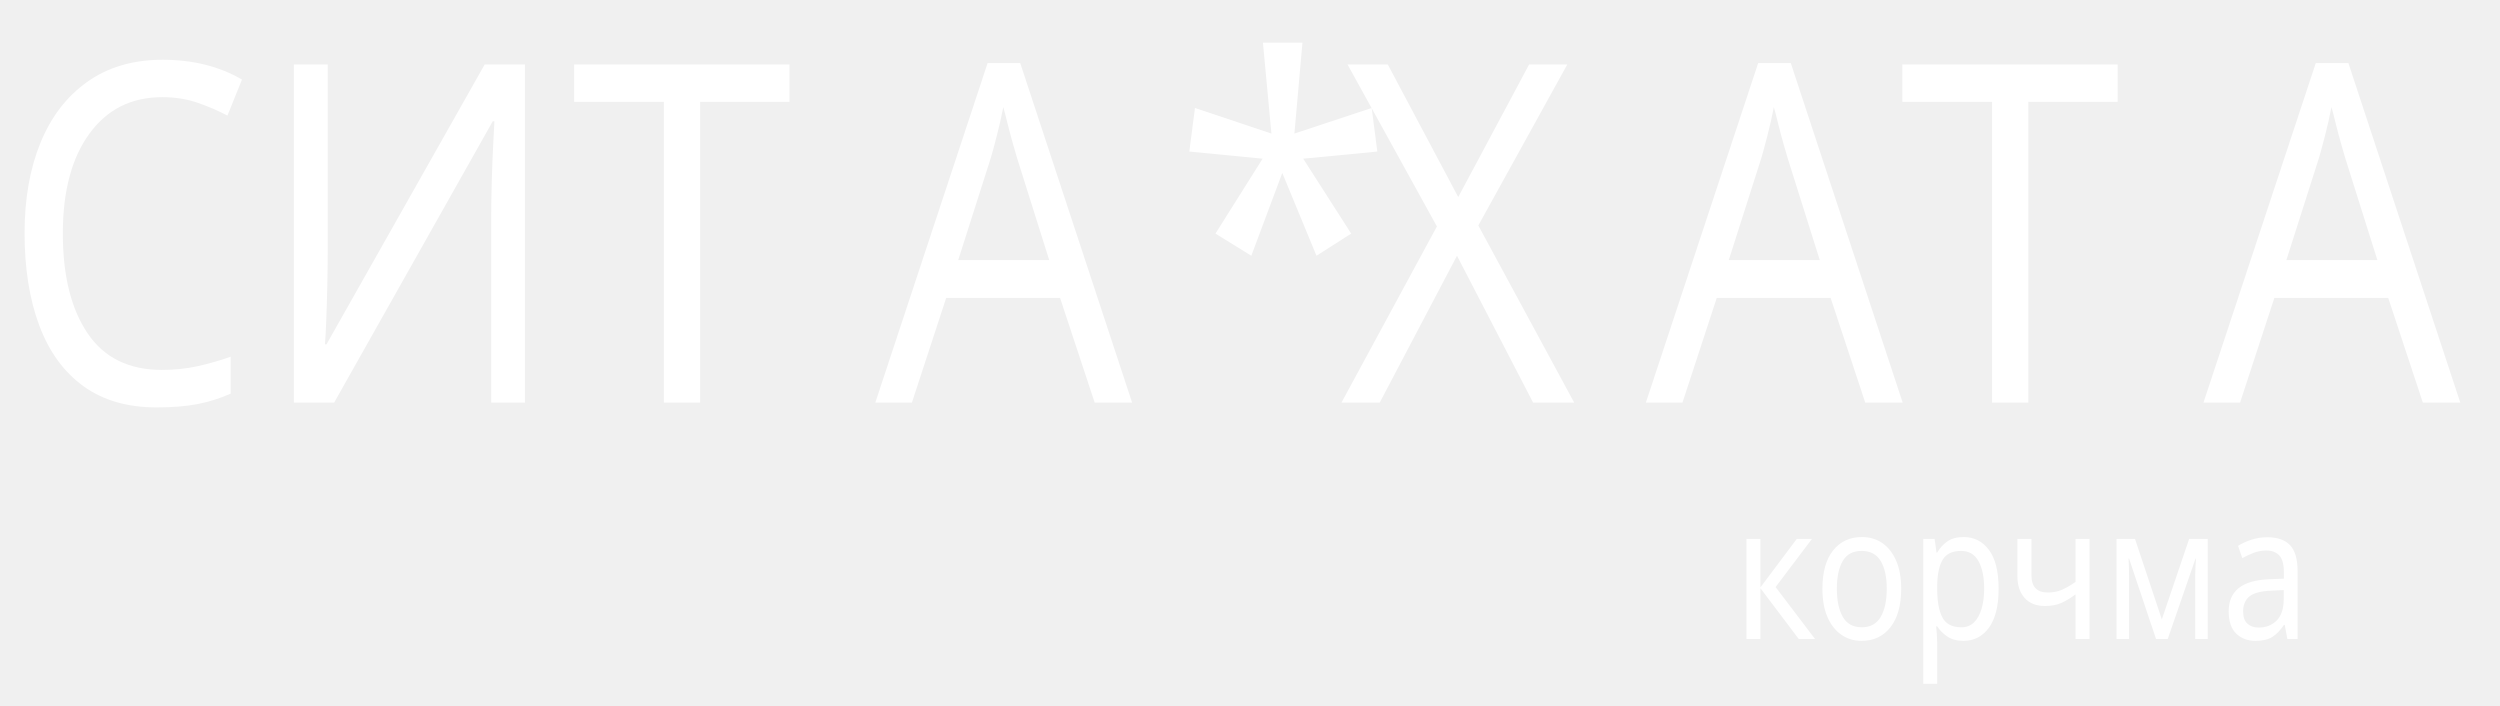
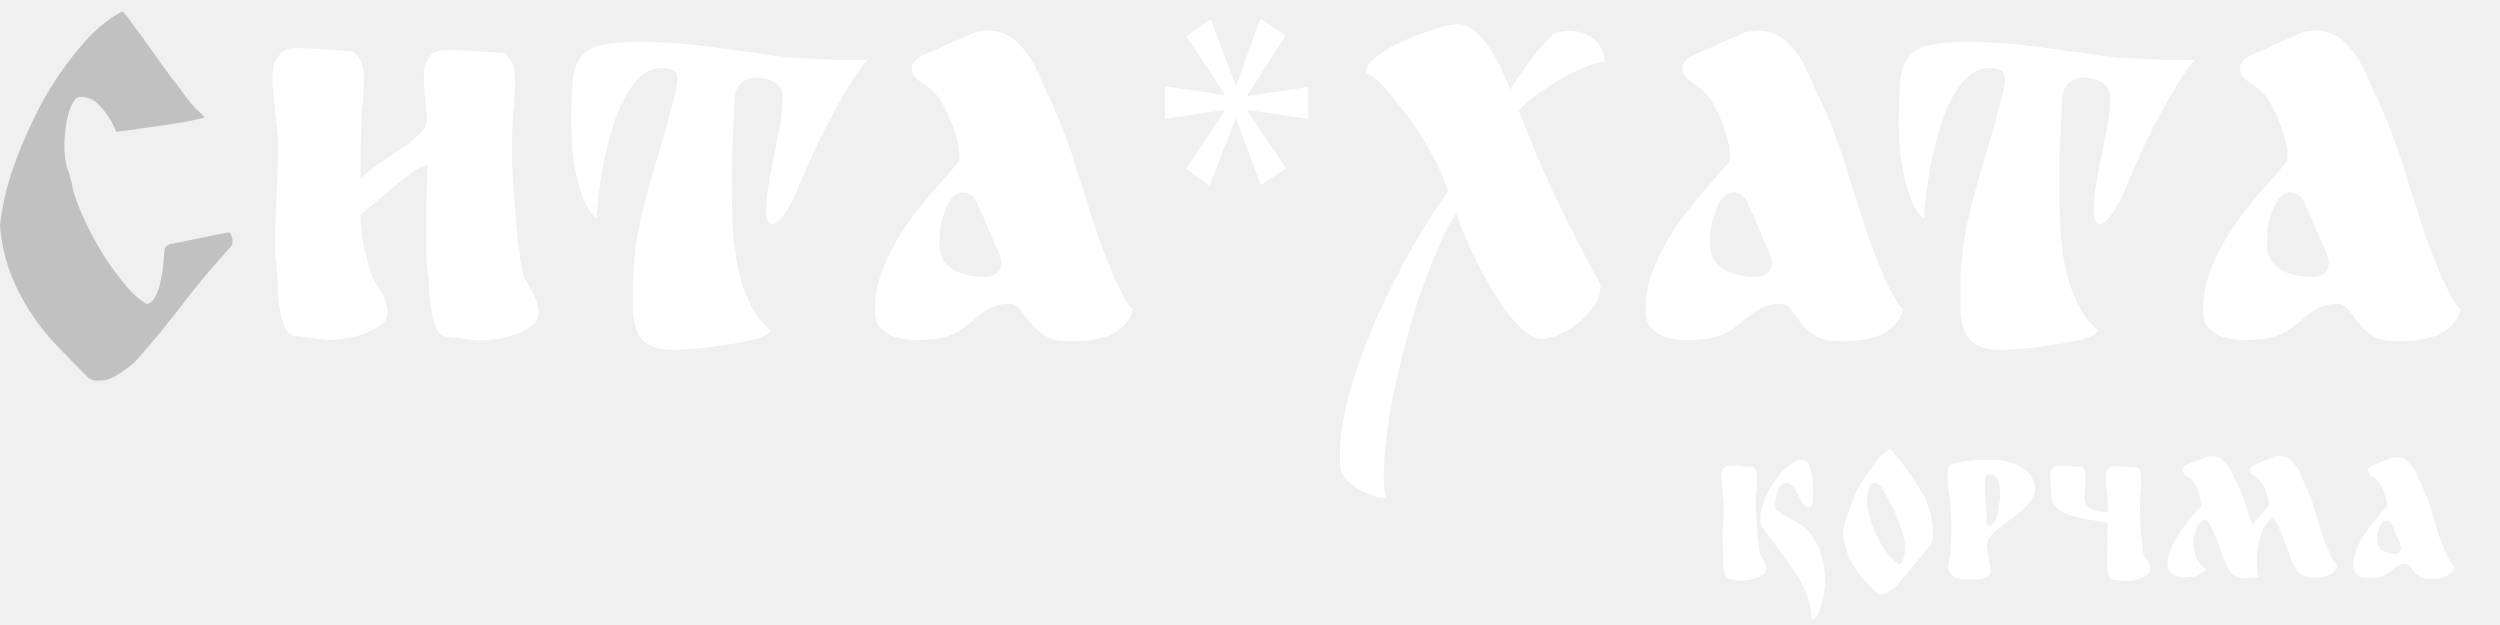
- <svg xmlns="http://www.w3.org/2000/svg" viewBox="0 0 400 112.84">
+ <svg xmlns="http://www.w3.org/2000/svg" version="1.1" id="layer_1" x="0px" y="0px" viewBox="0 0 400 100" style="enable-background:new 0 0 400 100; background-color:#D3221C" xml:space="preserve">
+   <style type="text/css">
+ 		.st0{fill:#fff;}
+ 	</style>
  <defs>
-     <style>.cls-1{font-size:75.78px;}.cls-1,.cls-6{fill:#fff;font-family:Yakutovych, Yakutovych;}.cls-2{letter-spacing:-0.08em;}.cls-3{font-family:MyriadPro-Regular, Myriad Pro;}.cls-4{letter-spacing:-0.11em;}.cls-5{letter-spacing:-0.08em;}.cls-6{font-size:29.87px;}</style>
+     <clipPath id="S">
+       <path class="st0 logo__s" d="M11.6,29.9c0.3,1.5,0.9,3.1,1.8,5c0.8,1.8,1.8,3.7,2.9,5.5c1.1,1.8,2.3,3.4,3.5,4.9c1.2,1.5,2.4,2.6,3.6,3.3    c0.5,0,1-0.3,1.3-0.9c0.4-0.6,0.7-1.4,0.9-2.3c0.2-0.9,0.4-1.8,0.5-2.8c0.1-1,0.1-1.7,0.2-2.3c0-0.6,0.2-0.9,0.6-1.1    c0.3-0.2,0.6-0.2,0.6-0.2l8.9-1.8c0.3,0,0.5,0.1,0.6,0.4c0.1,0.3,0.2,0.6,0.2,0.9c0,0.5-0.1,0.8-0.3,1c-2.7,3-5.3,6-7.7,9.2    c-2.4,3.1-4.9,6.2-7.6,9.2c-0.8,0.7-1.7,1.4-2.7,2c-1,0.7-2,1-3,1c-0.4,0-0.8,0-1.1-0.1c-0.3-0.1-0.7-0.3-1-0.7    c-1.7-1.7-3.3-3.3-4.9-5c-1.6-1.7-3-3.5-4.2-5.4c-1.2-1.9-2.3-4-3.1-6.2c-0.8-2.2-1.4-4.7-1.6-7.4c0.3-2.9,1-6.1,2.2-9.5    c1.2-3.4,2.7-6.7,4.4-10c1.8-3.2,3.8-6.2,6-8.8c2.2-2.7,4.5-4.7,7-6c0,0,0.3,0.3,0.8,0.9c0.5,0.7,1.1,1.6,1.9,2.6    c0.8,1.1,1.6,2.2,2.5,3.5c0.9,1.3,1.8,2.5,2.7,3.7c0.9,1.2,1.7,2.2,2.4,3.2c0.7,0.9,1.3,1.6,1.7,1.9c0.2,0.2,0.4,0.4,0.6,0.6    c0.2,0.2,0.4,0.4,0.6,0.6c-2.4,0.6-4.7,1-7.1,1.3c-2.3,0.3-4.7,0.7-7.1,1c-0.6-1.5-1.4-2.8-2.4-3.9c-1-1.2-2-1.7-3.2-1.7    c-0.5,0-0.9,0.2-1.2,0.7c-0.3,0.5-0.6,1.1-0.8,1.8c-0.2,0.8-0.4,1.6-0.5,2.5c-0.1,0.9-0.2,1.9-0.2,2.8c0,1.2,0.1,2.3,0.4,3.4    C11.1,27.8,11.4,28.9,11.6,29.9z" />
+     </clipPath>
  </defs>
-   <g id="Слой_2" data-name="Слой 2">
-     <g id="Слой_1-2" data-name="Слой 1">
-       <text class="cls-1" transform="translate(0 64.42) scale(0.85 1)">СИ<tspan class="cls-2" x="107.31" y="0">Т</tspan>
-         <tspan x="164.76" y="0">А</tspan>
-         <tspan class="cls-3" x="220.76" y="0">*</tspan>
-         <tspan x="252.21" y="0">Х</tspan>
-         <tspan class="cls-4" x="309.81" y="0">А</tspan>
-         <tspan class="cls-5" x="357.32" y="0">Т</tspan>
-         <tspan x="414.77" y="0">А</tspan>
-       </text>
-       <text class="cls-6" transform="translate(277.27 102.24) scale(0.85 1)">корчма</text>
+   <g>
+     <g clip-path="url(#S)">
+       <rect class="logo__s" x="0" y="0" width="100%" height="100%" fill="#c1c1c1" />
    </g>
+     <path class="st0 logo__y" d="M68.2,40.6c0-0.7,0-1.7,0-3c0-1.3,0-2.6,0-4.1c0-1.4,0.1-2.8,0.1-4.1c0-1.3,0.1-2.3,0.1-3    c-0.6,0.1-1.3,0.4-2.1,0.9c-0.8,0.6-1.7,1.3-2.7,2.1c-1,0.8-2,1.7-3,2.5c-1,0.9-2,1.7-2.9,2.4c0,1.3,0.1,2.3,0.2,3.1    c0.1,0.8,0.2,1.4,0.3,2c0.1,0.6,0.3,1.1,0.4,1.6c0.1,0.5,0.3,1.1,0.5,1.9c0.1,0.7,0.4,1.3,0.7,1.8c0.3,0.6,0.6,1.1,1,1.6    c0.3,0.5,0.6,1.1,0.8,1.7c0.2,0.6,0.4,1.2,0.4,1.9c0,0.9-0.4,1.7-1.2,2.2c-0.8,0.6-1.8,1-2.8,1.4c-1.1,0.4-2.1,0.6-3.2,0.7    c-1.1,0.1-1.8,0.2-2.2,0.2c-0.1,0-0.4,0-0.9-0.1c-0.5,0-0.9-0.1-1.5-0.2c-0.5,0-1.1-0.1-1.5-0.2c-0.5,0-0.9-0.1-1.1-0.1    c-0.9,0-1.6-0.5-2-1.4c-0.4-0.9-0.7-2-0.9-3.4c-0.2-1.3-0.3-2.8-0.3-4.4c-0.1-1.6-0.2-3-0.4-4.3c0-2.6,0.1-5.2,0.2-7.8    c0.1-1.4,0.1-2.8,0.2-4.2c0-1.4,0.1-2.8,0.1-4.2c0-1,0-1.9-0.1-2.8c-0.1-0.9-0.2-1.9-0.3-2.8c-0.1-1-0.2-2-0.3-3.1    c-0.1-1-0.2-2.1-0.2-3.1c0-1.6,0.4-2.7,1.1-3.5c0.7-0.8,1.7-1.1,2.9-1.1c1.5,0,3,0.1,4.5,0.2c1.5,0.1,3,0.2,4.4,0.3    c0.7,0.6,1.2,1.3,1.4,2c0.2,0.7,0.3,1.5,0.3,2.5c0,0.9,0,1.7-0.1,2.6c0,0.9-0.1,1.8-0.2,2.6c0,0.3-0.1,1-0.1,2c0,1,0,2.1-0.1,3.3    c0,1.2,0,2.2,0,3.3c0,1,0,1.7,0,2c1.3-1.1,2.6-2.1,4-3c1.3-0.9,2.5-1.7,3.5-2.4c1-0.8,1.8-1.5,2.4-2.2c0.6-0.7,0.8-1.5,0.7-2.3    c-0.1-1-0.2-2-0.3-3.1c-0.1-1-0.2-2.1-0.2-3.1c0-1.6,0.4-2.7,1.1-3.5S70.5,8,71.8,8c1.5,0,3,0.1,4.5,0.2c1.5,0.1,3,0.2,4.4,0.3    c0.7,0.6,1.2,1.3,1.4,2c0.2,0.7,0.3,1.5,0.3,2.5c0,0.9,0,1.7-0.1,2.6c0,0.9-0.1,1.8-0.2,2.6c-0.1,1.7-0.2,3.4-0.2,5.1    c0,1.1,0,2.5,0.1,4.3c0.1,1.8,0.2,3.7,0.4,5.6c0.1,1.9,0.3,3.8,0.5,5.6c0.2,1.8,0.4,3.2,0.6,4.2c0.1,0.7,0.3,1.3,0.6,1.8    c0.3,0.6,0.6,1.1,0.9,1.6c0.3,0.5,0.6,1.1,0.8,1.7c0.2,0.6,0.4,1.2,0.4,1.9c0,0.9-0.4,1.7-1.2,2.2c-0.8,0.6-1.8,1-2.8,1.4    c-1.1,0.4-2.1,0.6-3.2,0.7c-1.1,0.1-1.8,0.2-2.2,0.2c-0.1,0-0.4,0-0.9-0.1c-0.5,0-0.9-0.1-1.5-0.2c-0.5,0-1.1-0.1-1.5-0.2    c-0.5,0-0.9-0.1-1.1-0.1c-0.9,0-1.6-0.5-2-1.4c-0.4-0.9-0.7-2-0.9-3.4c-0.2-1.3-0.3-2.8-0.3-4.4C68.4,43.4,68.3,41.9,68.2,40.6z" />
+     <path class="st0 logo__t" d="M101.3,45c0-2.1,0.2-4.1,0.5-6.2c0.3-2.1,0.8-4.1,1.3-6.2c0.5-2,1.1-4.1,1.7-6.1c0.6-2,1.2-4.1,1.8-6.1    c0.2-0.6,0.4-1.3,0.5-2c0.2-0.7,0.4-1.5,0.6-2.2c0.2-0.7,0.4-1.4,0.5-2c0.1-0.6,0.2-1.1,0.2-1.4c0-0.9-0.3-1.5-0.8-1.6    c-0.5-0.2-1.1-0.3-1.8-0.3c-1.3,0-2.4,0.5-3.5,1.5c-1,1-1.9,2.3-2.7,3.9c-0.8,1.6-1.4,3.3-1.9,5.2c-0.5,1.9-1,3.7-1.3,5.5    c-0.3,1.8-0.6,3.4-0.7,4.9c-0.2,1.4-0.2,2.5-0.2,3.1c-1-0.8-1.7-2-2.3-3.5c-0.5-1.5-0.9-3-1.2-4.6c-0.3-1.5-0.4-3-0.5-4.2    c0-1.3-0.1-2.1-0.1-2.5c0-2.8,0.1-5,0.2-6.8c0.1-1.7,0.5-3.1,1.2-4.1c0.7-1,1.7-1.7,3.2-2c1.4-0.4,3.5-0.6,6.1-0.6    c4,0,7.8,0.3,11.6,0.8c3.7,0.5,7.5,1,11.5,1.6c0.8,0.1,1.8,0.2,3,0.2c1.2,0.1,2.4,0.1,3.7,0.2c1.3,0.1,2.5,0.1,3.7,0.1    c1.2,0,2.2,0,3.1,0c-1,1.2-2,2.7-3.1,4.5c-1.1,1.8-2.1,3.7-3.1,5.6c-1,1.9-2,3.9-2.8,5.8c-0.9,1.9-1.6,3.6-2.2,5.1    c-0.3,0.6-0.5,1.2-0.9,1.8c-0.3,0.6-0.7,1.2-1,1.7c-0.3,0.5-0.7,0.9-1,1.2c-0.3,0.3-0.6,0.5-0.9,0.5c-0.5,0-0.8-0.2-0.9-0.6    c-0.1-0.4-0.2-0.8-0.2-1.2c0-1.5,0.1-3.1,0.4-4.6c0.3-1.6,0.5-3.1,0.9-4.7c0.3-1.5,0.6-3.1,0.9-4.6c0.3-1.5,0.4-3.1,0.4-4.6    c0-0.6-0.1-1.1-0.4-1.5c-0.3-0.4-0.6-0.7-1-0.9c-0.4-0.2-0.8-0.4-1.3-0.5c-0.5-0.1-0.9-0.2-1.4-0.2c-0.8,0-1.6,0.2-2.3,0.7    c-0.7,0.5-1.1,1.3-1.2,2.4c-0.1,1.4-0.2,2.7-0.2,3.9c-0.1,1.2-0.1,2.3-0.2,3.3c0,1.1-0.1,2.1-0.1,3.2c0,1.1,0,2.3,0,3.6    c0,1.8,0,3.8,0.1,6c0.1,2.2,0.3,4.3,0.7,6.5c0.4,2.2,1,4.2,1.9,6.1c0.8,1.9,2,3.4,3.4,4.7c0,0.3-0.3,0.6-0.9,0.9    c-0.6,0.3-1.4,0.6-2.4,0.8c-1,0.2-2,0.4-3.2,0.6c-1.2,0.2-2.3,0.3-3.4,0.5c-1.1,0.1-2.1,0.2-3.1,0.3c-0.9,0-1.6,0.1-2,0.1    c-1.7,0-3-0.2-3.9-0.6c-0.9-0.4-1.7-1-2.1-1.9c-0.5-0.9-0.8-2-0.9-3.4C101.3,48.7,101.3,47,101.3,45z" />
+     <path class="st0 logo__a" d="M155.7,5.3c0.1,0,0.3-0.1,0.5-0.2c0.2,0,0.5-0.1,0.8-0.1c0.3,0,0.5,0,0.7-0.1c0.2,0,0.4,0,0.5,0    c1.4,0,2.6,0.4,3.6,1.1c1,0.7,1.9,1.7,2.7,2.8c0.8,1.1,1.4,2.4,2,3.8s1.2,2.7,1.8,3.9c0.8,1.8,1.6,3.6,2.2,5.4    c0.7,1.8,1.3,3.7,1.9,5.6c0.6,1.9,1.2,3.8,1.8,5.7c0.6,1.9,1.2,3.8,1.9,5.7c0.3,0.9,0.7,1.9,1.2,3.1c0.5,1.2,0.9,2.3,1.4,3.3    c0.5,1,1,1.9,1.4,2.7c0.5,0.8,0.8,1.3,1.2,1.5c-0.4,1.3-1,2.2-1.8,2.9c-0.8,0.7-1.7,1.2-2.7,1.5c-1,0.3-2,0.5-3,0.6    c-1,0.1-1.9,0.1-2.6,0.1c-1.7,0-3.1-0.3-4-0.9c-1-0.6-1.7-1.3-2.4-2.1c-0.6-0.8-1.1-1.5-1.6-2.1c-0.5-0.6-1-0.9-1.7-0.9    c-1,0-1.8,0.2-2.6,0.5c-0.7,0.3-1.4,0.7-2.1,1.3c-0.6,0.5-1.3,1-2,1.6c-0.7,0.5-1.4,1-2.2,1.4c-0.9,0.4-1.8,0.7-2.8,0.8    c-1,0.1-2,0.2-3,0.2c-0.8,0-1.6,0-2.4-0.2c-0.8-0.1-1.5-0.3-2.2-0.7c-0.6-0.4-1.2-0.8-1.6-1.4c-0.4-0.6-0.6-1.4-0.6-2.5    c0-2.2,0.4-4.4,1.2-6.4c0.8-2.1,1.8-4,3-5.9c1.2-1.9,2.5-3.6,3.9-5.3c1.4-1.7,2.8-3.2,4.1-4.7c0.3-0.4,0.6-0.8,0.9-1.1    c0.3-0.3,0.4-0.8,0.4-1.5c0-0.8-0.2-1.7-0.5-2.8c-0.3-1.1-0.7-2.1-1.1-3.1c-0.4-1-0.9-1.8-1.3-2.6c-0.5-0.7-0.8-1.2-1.1-1.3    c-0.2-0.4-0.5-0.7-0.9-0.9c-0.4-0.3-0.8-0.5-1.2-0.8s-0.7-0.6-1-0.9c-0.3-0.3-0.5-0.7-0.5-1.3c0-0.6,0.2-1,0.5-1.3    c0.3-0.3,0.7-0.6,1.1-0.8L155.7,5.3z M150.3,39c0,1.1,0.2,2,0.7,2.7c0.5,0.7,1.1,1.2,1.8,1.6c0.7,0.4,1.5,0.6,2.4,0.8    c0.9,0.1,1.7,0.2,2.4,0.2c0.8,0,1.4-0.2,1.9-0.6c0.5-0.4,0.7-1,0.7-1.8c0-0.3-0.1-0.6-0.2-0.9c-0.1-0.4-0.2-0.7-0.4-1    c-0.1-0.3-0.4-0.8-0.7-1.6c-0.3-0.7-0.6-1.5-1-2.3c-0.3-0.8-0.6-1.6-1-2.3c-0.3-0.7-0.5-1.3-0.7-1.6c-0.3-0.6-0.6-0.9-1-1.1    c-0.4-0.2-0.8-0.3-1.1-0.3c-0.7,0-1.3,0.3-1.8,0.9c-0.5,0.6-0.9,1.4-1.2,2.3c-0.3,0.9-0.6,1.8-0.7,2.7    C150.4,37.6,150.3,38.4,150.3,39z" />
+     <path class="st0 logo__*" d="M205.7,5.7l-6.1,9.5v0.2l9.7-1.5V19l-9.7-1.4v0.2l6.2,9.1l-4.1,2.7L197.8,19h-0.1l-4.2,10.7l-3.7-2.7l6.1-9.2    v-0.2l-9.5,1.4v-5.2l9.5,1.4v-0.2l-6.1-9.2l3.9-2.7l4,10.5h0.1l3.9-10.6L205.7,5.7z" />
+     <path class="st0 logo__h" d="M214.7,75.7c-0.1-0.1-0.1-0.3-0.2-0.6c0-0.3,0-0.6-0.1-1c0-0.4,0-0.7,0-1c0-0.3,0-0.5,0-0.6    c0-2,0.3-4.3,0.8-6.7c0.5-2.5,1.3-5,2.2-7.6c0.9-2.6,1.9-5.2,3.1-7.8c1.2-2.6,2.4-5.2,3.7-7.6c1.3-2.4,2.6-4.7,3.9-6.8    c1.3-2.1,2.5-3.9,3.6-5.4c-0.5-1.6-1.3-3.5-2.4-5.6c-1.2-2.1-2.4-4.1-3.8-6s-2.7-3.5-3.9-4.9c-1.2-1.4-2.2-2.1-2.9-2.3    c0,0-0.1-0.1-0.1-0.2c0-0.2,0-0.3,0-0.3c0-0.5,0.3-1,0.9-1.6c0.6-0.6,1.4-1.1,2.3-1.7c0.9-0.6,2-1.1,3.1-1.6    c1.1-0.5,2.2-0.9,3.3-1.3s2-0.7,2.9-0.9c0.9-0.2,1.5-0.3,2-0.3c1.2,0,2.2,0.5,3.2,1.4c1,0.9,1.8,1.9,2.5,3.1    c0.7,1.2,1.3,2.3,1.8,3.5c0.5,1.2,0.9,2,1.1,2.5c0.4-0.8,0.8-1.5,1.4-2.3c0.5-0.8,1.1-1.6,1.6-2.3s1.2-1.5,1.8-2.2    c0.6-0.7,1.2-1.3,1.7-1.8c0.3-0.4,0.8-0.6,1.4-0.7c0.6-0.1,1.1-0.2,1.5-0.2c0.5,0,1,0.1,1.6,0.2c0.6,0.2,1.2,0.4,1.8,0.8    c0.6,0.4,1.1,0.8,1.5,1.5c0.4,0.6,0.7,1.4,0.8,2.4c-0.7,0.1-1.7,0.3-2.9,0.8c-1.2,0.5-2.5,1.1-3.9,1.9c-1.4,0.8-2.7,1.6-3.9,2.5    c-1.3,0.9-2.3,1.8-3.1,2.7c0.8,2.1,1.8,4.4,2.8,7c1.1,2.5,2.2,5,3.4,7.5s2.4,4.9,3.6,7.2c1.2,2.3,2.3,4.4,3.3,6.2    c0,1.2-0.3,2.2-1,3.3c-0.7,1-1.5,1.9-2.5,2.7c-1,0.8-2,1.4-3.1,1.9c-1.1,0.5-2,0.7-2.8,0.7c-1,0-2-0.5-3-1.4c-1-0.9-2-2-3-3.4    c-1-1.4-1.9-2.9-2.8-4.5c-0.9-1.6-1.7-3.2-2.4-4.7s-1.3-2.8-1.7-3.9c-0.5-1.1-0.7-1.8-0.8-2.2c-0.9,1.3-1.8,3-2.7,5.1    c-0.9,2.1-1.8,4.3-2.7,6.8c-0.9,2.5-1.7,5.1-2.4,7.8c-0.8,2.8-1.4,5.5-2,8.1c-0.6,2.7-1,5.2-1.3,7.6c-0.3,2.4-0.5,4.5-0.5,6.3    c0,1.6,0.1,2.9,0.4,3.9c-0.4,0-1-0.1-1.7-0.3c-0.7-0.2-1.4-0.5-2.1-0.8c-0.7-0.4-1.4-0.8-2-1.3C215.4,76.7,215,76.2,214.7,75.7z" />
+     <path class="st0 logo__2a" d="M278.9,5.3c0.1,0,0.3-0.1,0.5-0.2c0.2,0,0.5-0.1,0.8-0.1c0.3,0,0.5,0,0.7-0.1c0.2,0,0.4,0,0.5,0    c1.4,0,2.6,0.4,3.6,1.1c1,0.7,1.9,1.7,2.7,2.8s1.4,2.4,2,3.8c0.6,1.4,1.2,2.7,1.8,3.9c0.8,1.8,1.6,3.6,2.2,5.4    c0.7,1.8,1.3,3.7,1.9,5.6c0.6,1.9,1.2,3.8,1.8,5.7c0.6,1.9,1.2,3.8,1.9,5.7c0.3,0.9,0.7,1.9,1.2,3.1c0.5,1.2,0.9,2.3,1.4,3.3    c0.5,1,1,1.9,1.4,2.7c0.5,0.8,0.8,1.3,1.2,1.5c-0.4,1.3-1,2.2-1.8,2.9c-0.8,0.7-1.7,1.2-2.7,1.5c-1,0.3-2,0.5-3,0.6    c-1,0.1-1.9,0.1-2.6,0.1c-1.7,0-3.1-0.3-4-0.9c-1-0.6-1.7-1.3-2.3-2.1c-0.6-0.8-1.1-1.5-1.6-2.1c-0.5-0.6-1-0.9-1.7-0.9    c-1,0-1.8,0.2-2.6,0.5c-0.7,0.3-1.4,0.7-2.1,1.3c-0.6,0.5-1.3,1-2,1.6c-0.7,0.5-1.4,1-2.2,1.4c-0.9,0.4-1.8,0.7-2.8,0.8    c-1,0.1-2,0.2-3,0.2c-0.8,0-1.6,0-2.4-0.2c-0.8-0.1-1.5-0.3-2.2-0.7c-0.6-0.4-1.2-0.8-1.6-1.4c-0.4-0.6-0.6-1.4-0.6-2.5    c0-2.2,0.4-4.4,1.2-6.4c0.8-2.1,1.8-4,3-5.9c1.2-1.9,2.5-3.6,3.9-5.3c1.4-1.7,2.8-3.2,4.1-4.7c0.3-0.4,0.6-0.8,0.9-1.1    c0.3-0.3,0.4-0.8,0.4-1.5c0-0.8-0.2-1.7-0.5-2.8s-0.7-2.1-1.1-3.1c-0.4-1-0.9-1.8-1.3-2.6c-0.5-0.7-0.8-1.2-1.1-1.3    c-0.2-0.4-0.5-0.7-0.9-0.9c-0.4-0.3-0.8-0.5-1.2-0.8c-0.4-0.3-0.7-0.6-1-0.9c-0.3-0.3-0.5-0.7-0.5-1.3c0-0.6,0.2-1,0.5-1.3    c0.3-0.3,0.7-0.6,1.1-0.8L278.9,5.3z M273.6,39c0,1.1,0.2,2,0.7,2.7c0.5,0.7,1.1,1.2,1.8,1.6c0.7,0.4,1.5,0.6,2.4,0.8    c0.9,0.1,1.7,0.2,2.4,0.2c0.8,0,1.4-0.2,1.9-0.6c0.5-0.4,0.7-1,0.7-1.8c0-0.3-0.1-0.6-0.2-0.9c-0.1-0.4-0.2-0.7-0.4-1    c-0.1-0.3-0.4-0.8-0.7-1.6c-0.3-0.7-0.6-1.5-1-2.3c-0.3-0.8-0.6-1.6-1-2.3c-0.3-0.7-0.5-1.3-0.7-1.6c-0.3-0.6-0.6-0.9-1-1.1    c-0.4-0.2-0.8-0.3-1.1-0.3c-0.7,0-1.3,0.3-1.8,0.9c-0.5,0.6-0.9,1.4-1.2,2.3c-0.3,0.9-0.6,1.8-0.7,2.7    C273.6,37.6,273.6,38.4,273.6,39z" />
+     <path class="st0 logo__2t" d="M313.7,45c0-2.1,0.2-4.1,0.5-6.2c0.3-2.1,0.8-4.1,1.3-6.2c0.5-2,1.1-4.1,1.7-6.1c0.6-2,1.2-4.1,1.8-6.1    c0.2-0.6,0.4-1.3,0.5-2c0.2-0.7,0.4-1.5,0.6-2.2c0.2-0.7,0.4-1.4,0.5-2c0.1-0.6,0.2-1.1,0.2-1.4c0-0.9-0.3-1.5-0.8-1.6    c-0.5-0.2-1.1-0.3-1.8-0.3c-1.3,0-2.4,0.5-3.5,1.5c-1,1-1.9,2.3-2.7,3.9c-0.8,1.6-1.4,3.3-1.9,5.2c-0.5,1.9-1,3.7-1.3,5.5    c-0.3,1.8-0.6,3.4-0.7,4.9c-0.2,1.4-0.2,2.5-0.2,3.1c-1-0.8-1.8-2-2.3-3.5c-0.5-1.5-0.9-3-1.2-4.6c-0.3-1.5-0.4-3-0.5-4.2    c0-1.3-0.1-2.1-0.1-2.5c0-2.8,0.1-5,0.2-6.8s0.5-3.1,1.2-4.1c0.7-1,1.7-1.7,3.2-2s3.5-0.6,6.1-0.6c4,0,7.8,0.3,11.6,0.8    c3.7,0.5,7.5,1,11.5,1.6c0.8,0.1,1.8,0.2,3,0.2c1.2,0.1,2.4,0.1,3.7,0.2c1.3,0.1,2.5,0.1,3.7,0.1c1.2,0,2.2,0,3.1,0    c-1,1.2-2,2.7-3.1,4.5s-2.1,3.7-3.1,5.6c-1,1.9-2,3.9-2.8,5.8c-0.9,1.9-1.6,3.6-2.2,5.1c-0.3,0.6-0.5,1.2-0.9,1.8    c-0.3,0.6-0.7,1.2-1,1.7c-0.3,0.5-0.7,0.9-1,1.2s-0.6,0.5-0.9,0.5c-0.5,0-0.8-0.2-0.9-0.6c-0.1-0.4-0.2-0.8-0.2-1.2    c0-1.5,0.1-3.1,0.4-4.6c0.3-1.6,0.5-3.1,0.9-4.7c0.3-1.5,0.6-3.1,0.9-4.6c0.3-1.5,0.4-3.1,0.4-4.6c0-0.6-0.1-1.1-0.4-1.5    s-0.6-0.7-1-0.9c-0.4-0.2-0.8-0.4-1.3-0.5c-0.5-0.1-0.9-0.2-1.4-0.2c-0.8,0-1.6,0.2-2.3,0.7c-0.7,0.5-1.1,1.3-1.2,2.4    c-0.1,1.4-0.2,2.7-0.2,3.9c-0.1,1.2-0.1,2.3-0.2,3.3s-0.1,2.1-0.1,3.2c0,1.1,0,2.3,0,3.6c0,1.8,0,3.8,0.1,6    c0.1,2.2,0.3,4.3,0.7,6.5c0.4,2.2,1,4.2,1.9,6.1c0.8,1.9,2,3.4,3.4,4.7c0,0.3-0.3,0.6-0.9,0.9c-0.6,0.3-1.4,0.6-2.4,0.8    c-1,0.2-2,0.4-3.2,0.6c-1.2,0.2-2.3,0.3-3.4,0.5c-1.1,0.1-2.1,0.2-3.1,0.3c-0.9,0-1.6,0.1-2,0.1c-1.7,0-3-0.2-3.9-0.6    c-0.9-0.4-1.7-1-2.1-1.9c-0.5-0.9-0.8-2-0.9-3.4C313.7,48.7,313.7,47,313.7,45z" />
+     <path class="st0 logo__3a" d="M368.1,5.3c0.1,0,0.3-0.1,0.5-0.2c0.2,0,0.5-0.1,0.8-0.1c0.3,0,0.5,0,0.7-0.1c0.2,0,0.4,0,0.5,0    c1.4,0,2.6,0.4,3.6,1.1c1,0.7,1.9,1.7,2.7,2.8s1.4,2.4,2,3.8c0.6,1.4,1.2,2.7,1.8,3.9c0.8,1.8,1.6,3.6,2.2,5.4    c0.7,1.8,1.3,3.7,1.9,5.6c0.6,1.9,1.2,3.8,1.8,5.7c0.6,1.9,1.2,3.8,1.9,5.7c0.3,0.9,0.7,1.9,1.2,3.1c0.5,1.2,0.9,2.3,1.4,3.3    c0.5,1,1,1.9,1.4,2.7c0.5,0.8,0.8,1.3,1.2,1.5c-0.4,1.3-1,2.2-1.8,2.9c-0.8,0.7-1.7,1.2-2.7,1.5c-1,0.3-2,0.5-3,0.6    c-1,0.1-1.9,0.1-2.6,0.1c-1.7,0-3.1-0.3-4-0.9c-1-0.6-1.7-1.3-2.3-2.1c-0.6-0.8-1.1-1.5-1.6-2.1c-0.5-0.6-1-0.9-1.7-0.9    c-1,0-1.8,0.2-2.6,0.5c-0.7,0.3-1.4,0.7-2.1,1.3c-0.6,0.5-1.3,1-2,1.6c-0.7,0.5-1.4,1-2.2,1.4c-0.9,0.4-1.8,0.7-2.8,0.8    c-1,0.1-2,0.2-3,0.2c-0.8,0-1.6,0-2.4-0.2c-0.8-0.1-1.5-0.3-2.2-0.7c-0.6-0.4-1.2-0.8-1.6-1.4c-0.4-0.6-0.6-1.4-0.6-2.5    c0-2.2,0.4-4.4,1.2-6.4c0.8-2.1,1.8-4,3-5.9c1.2-1.9,2.5-3.6,3.9-5.3c1.4-1.7,2.8-3.2,4.1-4.7c0.3-0.4,0.6-0.8,0.9-1.1    c0.3-0.3,0.4-0.8,0.4-1.5c0-0.8-0.2-1.7-0.5-2.8s-0.7-2.1-1.1-3.1c-0.4-1-0.9-1.8-1.3-2.6c-0.5-0.7-0.8-1.2-1.1-1.3    c-0.2-0.4-0.5-0.7-0.9-0.9c-0.4-0.3-0.8-0.5-1.2-0.8c-0.4-0.3-0.7-0.6-1-0.9c-0.3-0.3-0.5-0.7-0.5-1.3c0-0.6,0.2-1,0.5-1.3    c0.3-0.3,0.7-0.6,1.1-0.8L368.1,5.3z M362.7,39c0,1.1,0.2,2,0.7,2.7c0.5,0.7,1.1,1.2,1.8,1.6c0.7,0.4,1.5,0.6,2.4,0.8    c0.9,0.1,1.7,0.2,2.4,0.2c0.8,0,1.4-0.2,1.9-0.6c0.5-0.4,0.7-1,0.7-1.8c0-0.3-0.1-0.6-0.2-0.9c-0.1-0.4-0.2-0.7-0.4-1    c-0.1-0.3-0.4-0.8-0.7-1.6c-0.3-0.7-0.6-1.5-1-2.3c-0.3-0.8-0.6-1.6-1-2.3c-0.3-0.7-0.5-1.3-0.7-1.6c-0.3-0.6-0.6-0.9-1-1.1    c-0.4-0.2-0.8-0.3-1.1-0.3c-0.7,0-1.3,0.3-1.8,0.9c-0.5,0.6-0.9,1.4-1.2,2.3c-0.3,0.9-0.6,1.8-0.7,2.7    C362.8,37.6,362.7,38.4,362.7,39z" />
+   </g>
+   <g>
+     <path class="st0 korchma" d="M275.6,87.2c0-1,0-2.1,0.1-3.1c0-0.6,0.1-1.1,0.1-1.6c0-0.5,0-1.1,0-1.6c0-0.4,0-0.8-0.1-1.1    c0-0.4-0.1-0.7-0.1-1.1c0-0.4-0.1-0.8-0.1-1.2s-0.1-0.8-0.1-1.2c0-0.6,0.1-1.1,0.4-1.4c0.3-0.3,0.7-0.4,1.2-0.4    c0.6,0,1.2,0,1.8,0.1s1.2,0.1,1.7,0.1c0.3,0.2,0.5,0.5,0.5,0.8c0.1,0.3,0.1,0.6,0.1,1c0,0.3,0,0.7,0,1c0,0.3,0,0.7-0.1,1    c-0.1,0.7-0.1,1.3-0.1,2c0,0.4,0,1,0.1,1.7c0,0.7,0.1,1.5,0.1,2.2c0.1,0.8,0.1,1.5,0.2,2.2s0.2,1.3,0.2,1.7    c0.1,0.3,0.1,0.5,0.3,0.7c0.1,0.2,0.2,0.4,0.4,0.6s0.2,0.4,0.3,0.7c0.1,0.2,0.1,0.5,0.1,0.7c0,0.4-0.2,0.7-0.5,0.9    c-0.3,0.2-0.7,0.4-1.1,0.6c-0.4,0.1-0.8,0.2-1.3,0.3c-0.4,0-0.7,0.1-0.9,0.1c-0.1,0-0.2,0-0.3,0c-0.2,0-0.4,0-0.6-0.1    c-0.2,0-0.4,0-0.6-0.1c-0.2,0-0.3,0-0.4,0c-0.4,0-0.6-0.2-0.8-0.5c-0.2-0.4-0.3-0.8-0.3-1.3c-0.1-0.5-0.1-1.1-0.1-1.7    C275.7,88.3,275.7,87.7,275.6,87.2z M289.8,98.8c0-0.9-0.2-1.8-0.4-2.7c-0.3-0.9-0.6-1.8-1.1-2.6c-0.4-0.9-0.9-1.7-1.5-2.5    c-0.5-0.8-1.1-1.6-1.7-2.4c-0.6-0.8-1.1-1.5-1.7-2.3c-0.5-0.7-1-1.4-1.5-2.1c-0.1-0.2-0.1-0.3-0.2-0.6s0-0.5,0-0.9    c0-0.6,0.1-1.2,0.3-1.8c0.2-0.7,0.5-1.3,0.8-2c0.3-0.7,0.7-1.3,1.2-2s0.9-1.2,1.4-1.7c0.5-0.5,1-0.9,1.5-1.2c0.5-0.3,1-0.4,1.5-0.4    c0.4,0,0.8,0.2,1,0.7c0.2,0.5,0.4,1,0.5,1.7c0.1,0.6,0.2,1.3,0.2,1.9c0,0.6,0,1.1,0,1.5c0,0.2,0,0.4,0,0.6s0,0.4-0.1,0.6    s-0.1,0.3-0.2,0.4c-0.1,0.1-0.2,0.2-0.4,0.2c-0.4-0.1-0.7-0.3-1-0.7c-0.2-0.4-0.5-0.8-0.7-1.3c-0.2-0.5-0.5-0.9-0.8-1.3    c-0.3-0.4-0.7-0.6-1.2-0.6c-0.3,0-0.5,0.1-0.8,0.4s-0.4,0.6-0.5,0.9c-0.1,0.4-0.2,0.7-0.3,1.1c-0.1,0.4-0.1,0.7-0.1,1    c0,0.2,0,0.4,0.1,0.6c0,0.2,0.1,0.3,0.3,0.4c0.2,0.1,0.4,0.2,0.5,0.4c0.2,0.1,0.3,0.2,0.5,0.3c0.6,0.3,1.2,0.6,1.7,0.9s1,0.6,1.5,1    c0.5,0.4,0.9,0.8,1.3,1.4c0.4,0.5,0.7,1.2,1.1,1.9c0.3,0.7,0.5,1.5,0.7,2.4s0.3,1.9,0.3,3.2c0,0.2,0,0.6-0.1,1.2s-0.2,1.2-0.3,1.8    c-0.2,0.6-0.4,1.3-0.6,1.8c-0.3,0.6-0.6,1-1,1.3L289.8,98.8z" />
+     <path class="st0 korchma" d="M302.4,71.8c1.2,1.3,2.2,2.6,3.1,3.9c0.9,1.3,1.7,2.6,2.5,3.9c0.4,0.9,0.7,1.9,1,3c0.2,1.1,0.3,2.2,0.3,3.4    c-0.1,0.2-0.1,0.4-0.2,0.6c-0.1,0.2-0.2,0.4-0.3,0.6c-0.9,1.2-1.8,2.3-2.7,3.4s-1.9,2.2-2.8,3.3c-0.3,0.3-0.7,0.5-1.1,0.8    c-0.4,0.3-0.8,0.4-1.2,0.4c-0.2,0-0.3,0-0.4,0c-0.1,0-0.3-0.1-0.4-0.3c-0.7-0.7-1.3-1.3-1.9-2c-0.6-0.7-1.2-1.4-1.6-2.1    c-0.5-0.7-0.9-1.6-1.2-2.4c-0.3-0.9-0.5-1.9-0.6-2.9c0.1-1.2,0.4-2.4,0.9-3.7c0.5-1.3,1-2.7,1.7-3.9c0.7-1.3,1.5-2.4,2.4-3.5    C300.5,73.2,301.4,72.4,302.4,71.8z M303.8,90.3c0.2,0,0.3-0.1,0.4-0.2c0.1-0.2,0.2-0.4,0.3-0.6c0.1-0.2,0.2-0.5,0.2-0.8    c0.1-0.3,0.1-0.6,0.1-0.9c0-0.8-0.1-1.6-0.3-2.3s-0.5-1.5-0.8-2.3s-0.6-1.5-1-2.2c-0.4-0.7-0.7-1.4-1.1-2.1    c-0.2-0.5-0.5-0.8-0.8-1.2c-0.3-0.3-0.7-0.5-1-0.5c-0.2,0-0.3,0.1-0.5,0.3c-0.1,0.2-0.2,0.4-0.3,0.7c-0.1,0.3-0.2,0.6-0.2,1    s-0.1,0.7-0.1,1.1c0,0.5,0.1,0.9,0.2,1.3c0.1,0.4,0.2,0.9,0.3,1.3c0.1,0.6,0.4,1.2,0.7,2c0.3,0.7,0.7,1.4,1.1,2.2    c0.4,0.7,0.9,1.4,1.4,1.9C302.9,89.6,303.4,90,303.8,90.3z" />
+     <path class="st0 korchma" d="M311.7,90.6c0.2-1.2,0.4-2.3,0.4-3.5c0.1-1.2,0.1-2.3,0.1-3.3c0-0.8,0-1.5-0.1-2.3c0-0.7-0.1-1.5-0.2-2.3    c-0.1-0.6-0.2-1.3-0.2-1.9c-0.1-0.6-0.1-1.3-0.1-1.9c0-0.4,0.1-0.7,0.3-0.9c0.2-0.2,0.4-0.3,0.8-0.4c0.3-0.1,0.7-0.1,1.1-0.2    c0.5-0.1,0.9-0.1,1.4-0.2s0.9-0.1,1.4-0.1c0.4,0,0.8,0,1,0c0.2,0,0.4,0,0.7,0c0.3,0,0.7,0,1,0c0.3,0,0.7,0,1,0.1    c0.3,0,0.5,0,0.6,0.1c0.4,0.1,0.9,0.2,1.5,0.4s1,0.5,1.5,0.9c0.5,0.4,0.9,0.8,1.2,1.3c0.3,0.5,0.5,1.1,0.5,1.7    c0,0.7-0.2,1.3-0.6,1.9c-0.4,0.6-0.8,1.1-1.4,1.6s-1.1,0.9-1.6,1.3c-0.6,0.4-1,0.7-1.4,1c-0.2,0.2-0.5,0.4-0.8,0.6    c-0.3,0.2-0.6,0.5-0.9,0.8c-0.3,0.3-0.5,0.6-0.7,0.9c-0.2,0.3-0.3,0.6-0.3,0.8c0,0.4,0,0.7,0.1,1.1c0,0.3,0.1,0.7,0.2,1.1    c0.1,0.4,0.1,0.8,0.2,1.2c0.1,0.4,0.1,0.8,0.1,1.2c0,0.3-0.2,0.5-0.5,0.7c-0.3,0.2-0.7,0.3-1.1,0.3c-0.4,0.1-0.9,0.1-1.4,0.1    c-0.5,0-0.8,0-1.1,0c-0.3,0-0.6,0-0.9-0.1s-0.6-0.1-0.8-0.3c-0.2-0.1-0.4-0.3-0.6-0.6S311.7,91,311.7,90.6z M317.9,84    c0,0.1,0.1,0.2,0.2,0.2s0.1,0,0.2,0c0.1,0,0.3-0.1,0.5-0.3s0.3-0.5,0.5-0.8c0.2-0.4,0.3-0.8,0.4-1.4c0.1-0.5,0.2-1.2,0.3-1.9    c0-0.4,0-0.8,0-1.2s-0.1-0.9-0.2-1.3c-0.1-0.4-0.3-0.7-0.5-1c-0.2-0.3-0.6-0.4-1-0.4c-0.3,0-0.5,0.1-0.6,0.4    c-0.1,0.2-0.1,0.5-0.1,0.8c0,0.4,0,0.9,0,1.6c0,0.6,0.1,1.3,0.1,1.9s0.1,1.3,0.2,1.9C317.7,83.1,317.8,83.6,317.9,84z" />
+     <path class="st0 korchma" d="M337.2,87.2c0-0.6,0-1.2,0-1.7c0-0.6,0-1.1,0.1-1.7c-0.3-0.1-0.8-0.3-1.4-0.4c-0.6-0.1-1.2-0.2-1.9-0.3    c-0.7-0.1-1.3-0.3-2-0.4c-0.7-0.2-1.3-0.4-1.9-0.7c-0.6-0.3-1-0.7-1.4-1.2s-0.5-1.1-0.5-1.8l-0.2-2.7c0-0.6,0.1-1.1,0.4-1.4    c0.3-0.3,0.7-0.4,1.2-0.4c0.6,0,1.2,0,1.8,0.1c0.6,0,1.2,0.1,1.7,0.1c0.3,0.2,0.5,0.5,0.5,0.8c0.1,0.3,0.1,0.6,0.1,1    c0,0.6,0,1.2-0.1,1.7c-0.1,0.6-0.1,1.2-0.1,1.7c0.1,0.4,0.2,0.7,0.4,1s0.5,0.4,0.9,0.6c0.4,0.1,0.7,0.2,1.2,0.3    c0.4,0.1,0.9,0.1,1.3,0.2c0-0.2,0-0.3,0-0.5s0-0.3,0-0.5c0-0.8-0.1-1.6-0.2-2.3c-0.1-0.8-0.2-1.6-0.2-2.3c0-0.6,0.1-1.1,0.4-1.4    c0.3-0.3,0.7-0.4,1.2-0.4c0.6,0,1.2,0,1.8,0.1c0.6,0,1.2,0.1,1.7,0.1c0.3,0.2,0.5,0.5,0.5,0.8c0.1,0.3,0.1,0.6,0.1,1    c0,0.7,0,1.4-0.1,2c-0.1,0.7-0.1,1.3-0.1,2c0,0.4,0,1,0,1.7c0,0.7,0.1,1.5,0.1,2.2c0.1,0.8,0.1,1.5,0.2,2.2    c0.1,0.7,0.2,1.3,0.2,1.7c0.1,0.3,0.1,0.5,0.3,0.7c0.1,0.2,0.2,0.4,0.4,0.6s0.2,0.4,0.3,0.7c0.1,0.2,0.1,0.5,0.1,0.7    c0,0.4-0.2,0.7-0.5,0.9c-0.3,0.2-0.7,0.4-1.1,0.6c-0.4,0.1-0.8,0.2-1.3,0.3s-0.7,0.1-0.9,0.1c-0.1,0-0.2,0-0.3,0s-0.4,0-0.6-0.1    c-0.2,0-0.4,0-0.6-0.1c-0.2,0-0.3,0-0.4,0c-0.4,0-0.6-0.2-0.8-0.5s-0.3-0.8-0.3-1.3c-0.1-0.5-0.1-1.1-0.1-1.7    S337.3,87.7,337.2,87.2z" />
+     <path class="st0 korchma" d="M350.9,86.5c0,1.2,0.2,2.2,0.6,2.9c0.4,0.8,0.9,1.3,1.6,1.7c-0.2,0.2-0.4,0.3-0.7,0.5s-0.5,0.3-0.7,0.4    c-0.3,0.2-0.7,0.3-1.1,0.3s-0.8,0.1-1.2,0.1c-0.3,0-0.6,0-0.9-0.1s-0.6-0.1-0.8-0.3s-0.5-0.3-0.6-0.6c-0.2-0.2-0.3-0.6-0.3-1    c0-0.9,0.2-1.7,0.5-2.5s0.7-1.6,1.2-2.3s1-1.4,1.5-2.1c0.6-0.7,1.1-1.3,1.6-1.9c0.1-0.2,0.3-0.3,0.4-0.4c0.1-0.1,0.2-0.3,0.2-0.6    c0-0.3-0.1-0.7-0.2-1.1s-0.3-0.8-0.4-1.2c-0.2-0.4-0.3-0.7-0.5-1c-0.2-0.3-0.3-0.5-0.4-0.5c-0.1-0.1-0.2-0.3-0.4-0.4    s-0.3-0.2-0.5-0.3c-0.2-0.1-0.3-0.2-0.4-0.4c-0.1-0.1-0.2-0.3-0.2-0.5c0-0.2,0.1-0.4,0.2-0.5c0.1-0.1,0.3-0.2,0.4-0.3l3.2-1.3    c0.1,0,0.1,0,0.2-0.1s0.2,0,0.3,0c0.1,0,0.2,0,0.3,0c0.1,0,0.1,0,0.2,0c0.6,0,1,0.1,1.4,0.4c0.4,0.3,0.7,0.7,1.1,1.1    c0.3,0.4,0.6,0.9,0.8,1.5s0.5,1,0.7,1.5c0.5,1.1,0.9,2.1,1.3,3.2c0.3,1.1,0.7,2.2,1.1,3.4c0.3-0.5,0.7-0.9,1-1.3    c0.4-0.4,0.7-0.8,1-1.2c0.1-0.2,0.3-0.3,0.4-0.4c0.1-0.1,0.2-0.3,0.2-0.6c0-0.3-0.1-0.7-0.2-1.1s-0.3-0.8-0.4-1.2    c-0.2-0.4-0.3-0.7-0.5-1c-0.2-0.3-0.3-0.5-0.4-0.5c-0.1-0.1-0.2-0.3-0.4-0.4s-0.3-0.2-0.5-0.3c-0.2-0.1-0.3-0.2-0.4-0.4    c-0.1-0.1-0.2-0.3-0.2-0.5c0-0.2,0.1-0.4,0.2-0.5c0.1-0.1,0.3-0.2,0.4-0.3l3.2-1.3c0.1,0,0.1,0,0.2-0.1s0.2,0,0.3,0    c0.1,0,0.2,0,0.3,0c0.1,0,0.1,0,0.2,0c0.6,0,1,0.1,1.4,0.4c0.4,0.3,0.7,0.7,1.1,1.1s0.6,0.9,0.8,1.5c0.2,0.5,0.5,1,0.7,1.5    c0.3,0.7,0.6,1.4,0.9,2.1c0.3,0.7,0.5,1.5,0.7,2.2c0.2,0.7,0.5,1.5,0.7,2.3c0.2,0.8,0.5,1.5,0.7,2.2c0.1,0.4,0.3,0.8,0.5,1.2    s0.4,0.9,0.6,1.3c0.2,0.4,0.4,0.8,0.6,1.1c0.2,0.3,0.3,0.5,0.5,0.6c-0.2,0.5-0.4,0.9-0.7,1.1c-0.3,0.3-0.7,0.5-1.1,0.6    c-0.4,0.1-0.8,0.2-1.2,0.2c-0.4,0-0.7,0-1,0c-0.8,0-1.4-0.2-1.9-0.5c-0.4-0.3-0.7-0.7-0.9-1.1c-0.3-0.6-0.5-1-0.7-1.4    c-0.1-0.4-0.3-0.8-0.4-1.2s-0.4-1-0.6-1.7c-0.3-0.7-0.7-1.7-1.3-2.9c-0.1-0.2-0.2-0.3-0.3-0.4c-0.1-0.1-0.3-0.2-0.4-0.2    c0,0-0.1,0-0.2,0.1c-0.4,0.3-0.7,0.7-1,1.2s-0.5,1.1-0.7,1.7c-0.2,0.6-0.3,1.3-0.4,2c-0.1,0.7-0.1,1.4-0.1,2.1    c0,0.8,0.1,1.5,0.2,2.2c-0.4,0.1-0.7,0.2-1.1,0.2c-0.4,0-0.7,0-0.9,0c-0.8,0-1.4-0.2-1.9-0.5c-0.4-0.3-0.7-0.7-0.9-1.1    c-0.3-0.6-0.5-1-0.7-1.4c-0.1-0.4-0.3-0.8-0.4-1.2s-0.4-1-0.6-1.7c-0.3-0.7-0.7-1.7-1.3-2.9c-0.1-0.2-0.2-0.4-0.4-0.4    c-0.2-0.1-0.3-0.1-0.4-0.1c-0.3,0-0.5,0.1-0.7,0.4c-0.2,0.2-0.4,0.5-0.5,0.8s-0.2,0.7-0.3,1C350.9,85.9,350.9,86.2,350.9,86.5z" />
+     <path class="st0 korchma" d="M382.5,73.3c0.1,0,0.1,0,0.2-0.1s0.2,0,0.3,0c0.1,0,0.2,0,0.3,0c0.1,0,0.1,0,0.2,0c0.6,0,1,0.1,1.4,0.4    c0.4,0.3,0.7,0.7,1.1,1.1c0.3,0.4,0.6,0.9,0.8,1.5s0.5,1,0.7,1.5c0.3,0.7,0.6,1.4,0.9,2.1c0.3,0.7,0.5,1.5,0.7,2.2    c0.2,0.7,0.5,1.5,0.7,2.3c0.2,0.8,0.5,1.5,0.7,2.2c0.1,0.4,0.3,0.8,0.5,1.2c0.2,0.5,0.4,0.9,0.6,1.3c0.2,0.4,0.4,0.8,0.6,1.1    c0.2,0.3,0.3,0.5,0.5,0.6c-0.2,0.5-0.4,0.9-0.7,1.1s-0.7,0.5-1.1,0.6c-0.4,0.1-0.8,0.2-1.2,0.2c-0.4,0-0.7,0-1,0    c-0.7,0-1.2-0.1-1.6-0.4c-0.4-0.2-0.7-0.5-0.9-0.8c-0.2-0.3-0.4-0.6-0.6-0.8c-0.2-0.2-0.4-0.4-0.7-0.4c-0.4,0-0.7,0.1-1,0.2    c-0.3,0.1-0.6,0.3-0.8,0.5s-0.5,0.4-0.8,0.6c-0.3,0.2-0.6,0.4-0.9,0.6c-0.3,0.2-0.7,0.3-1.1,0.3s-0.8,0.1-1.2,0.1    c-0.3,0-0.6,0-0.9-0.1s-0.6-0.1-0.8-0.3s-0.5-0.3-0.6-0.6c-0.2-0.2-0.3-0.6-0.3-1c0-0.9,0.2-1.7,0.5-2.5s0.7-1.6,1.2-2.3    s1-1.4,1.5-2.1c0.6-0.7,1.1-1.3,1.6-1.9c0.1-0.2,0.3-0.3,0.4-0.4c0.1-0.1,0.2-0.3,0.2-0.6c0-0.3-0.1-0.7-0.2-1.1s-0.3-0.8-0.4-1.2    c-0.2-0.4-0.3-0.7-0.5-1c-0.2-0.3-0.3-0.5-0.4-0.5c-0.1-0.1-0.2-0.3-0.4-0.4s-0.3-0.2-0.5-0.3c-0.2-0.1-0.3-0.2-0.4-0.4    c-0.1-0.1-0.2-0.3-0.2-0.5c0-0.2,0.1-0.4,0.2-0.5c0.1-0.1,0.3-0.2,0.4-0.3L382.5,73.3z M380.4,86.5c0,0.4,0.1,0.8,0.3,1.1    c0.2,0.3,0.4,0.5,0.7,0.6s0.6,0.2,0.9,0.3c0.3,0,0.7,0.1,0.9,0.1c0.3,0,0.6-0.1,0.7-0.3c0.2-0.2,0.3-0.4,0.3-0.7    c0-0.1,0-0.2-0.1-0.4c0-0.1-0.1-0.3-0.1-0.4c-0.1-0.1-0.1-0.3-0.3-0.6s-0.3-0.6-0.4-0.9c-0.1-0.3-0.3-0.6-0.4-0.9    c-0.1-0.3-0.2-0.5-0.3-0.6c-0.1-0.2-0.2-0.4-0.4-0.4c-0.2-0.1-0.3-0.1-0.4-0.1c-0.3,0-0.5,0.1-0.7,0.4s-0.4,0.5-0.5,0.9    c-0.1,0.3-0.2,0.7-0.3,1.1C380.4,86,380.4,86.3,380.4,86.5z" />
  </g>
</svg>
